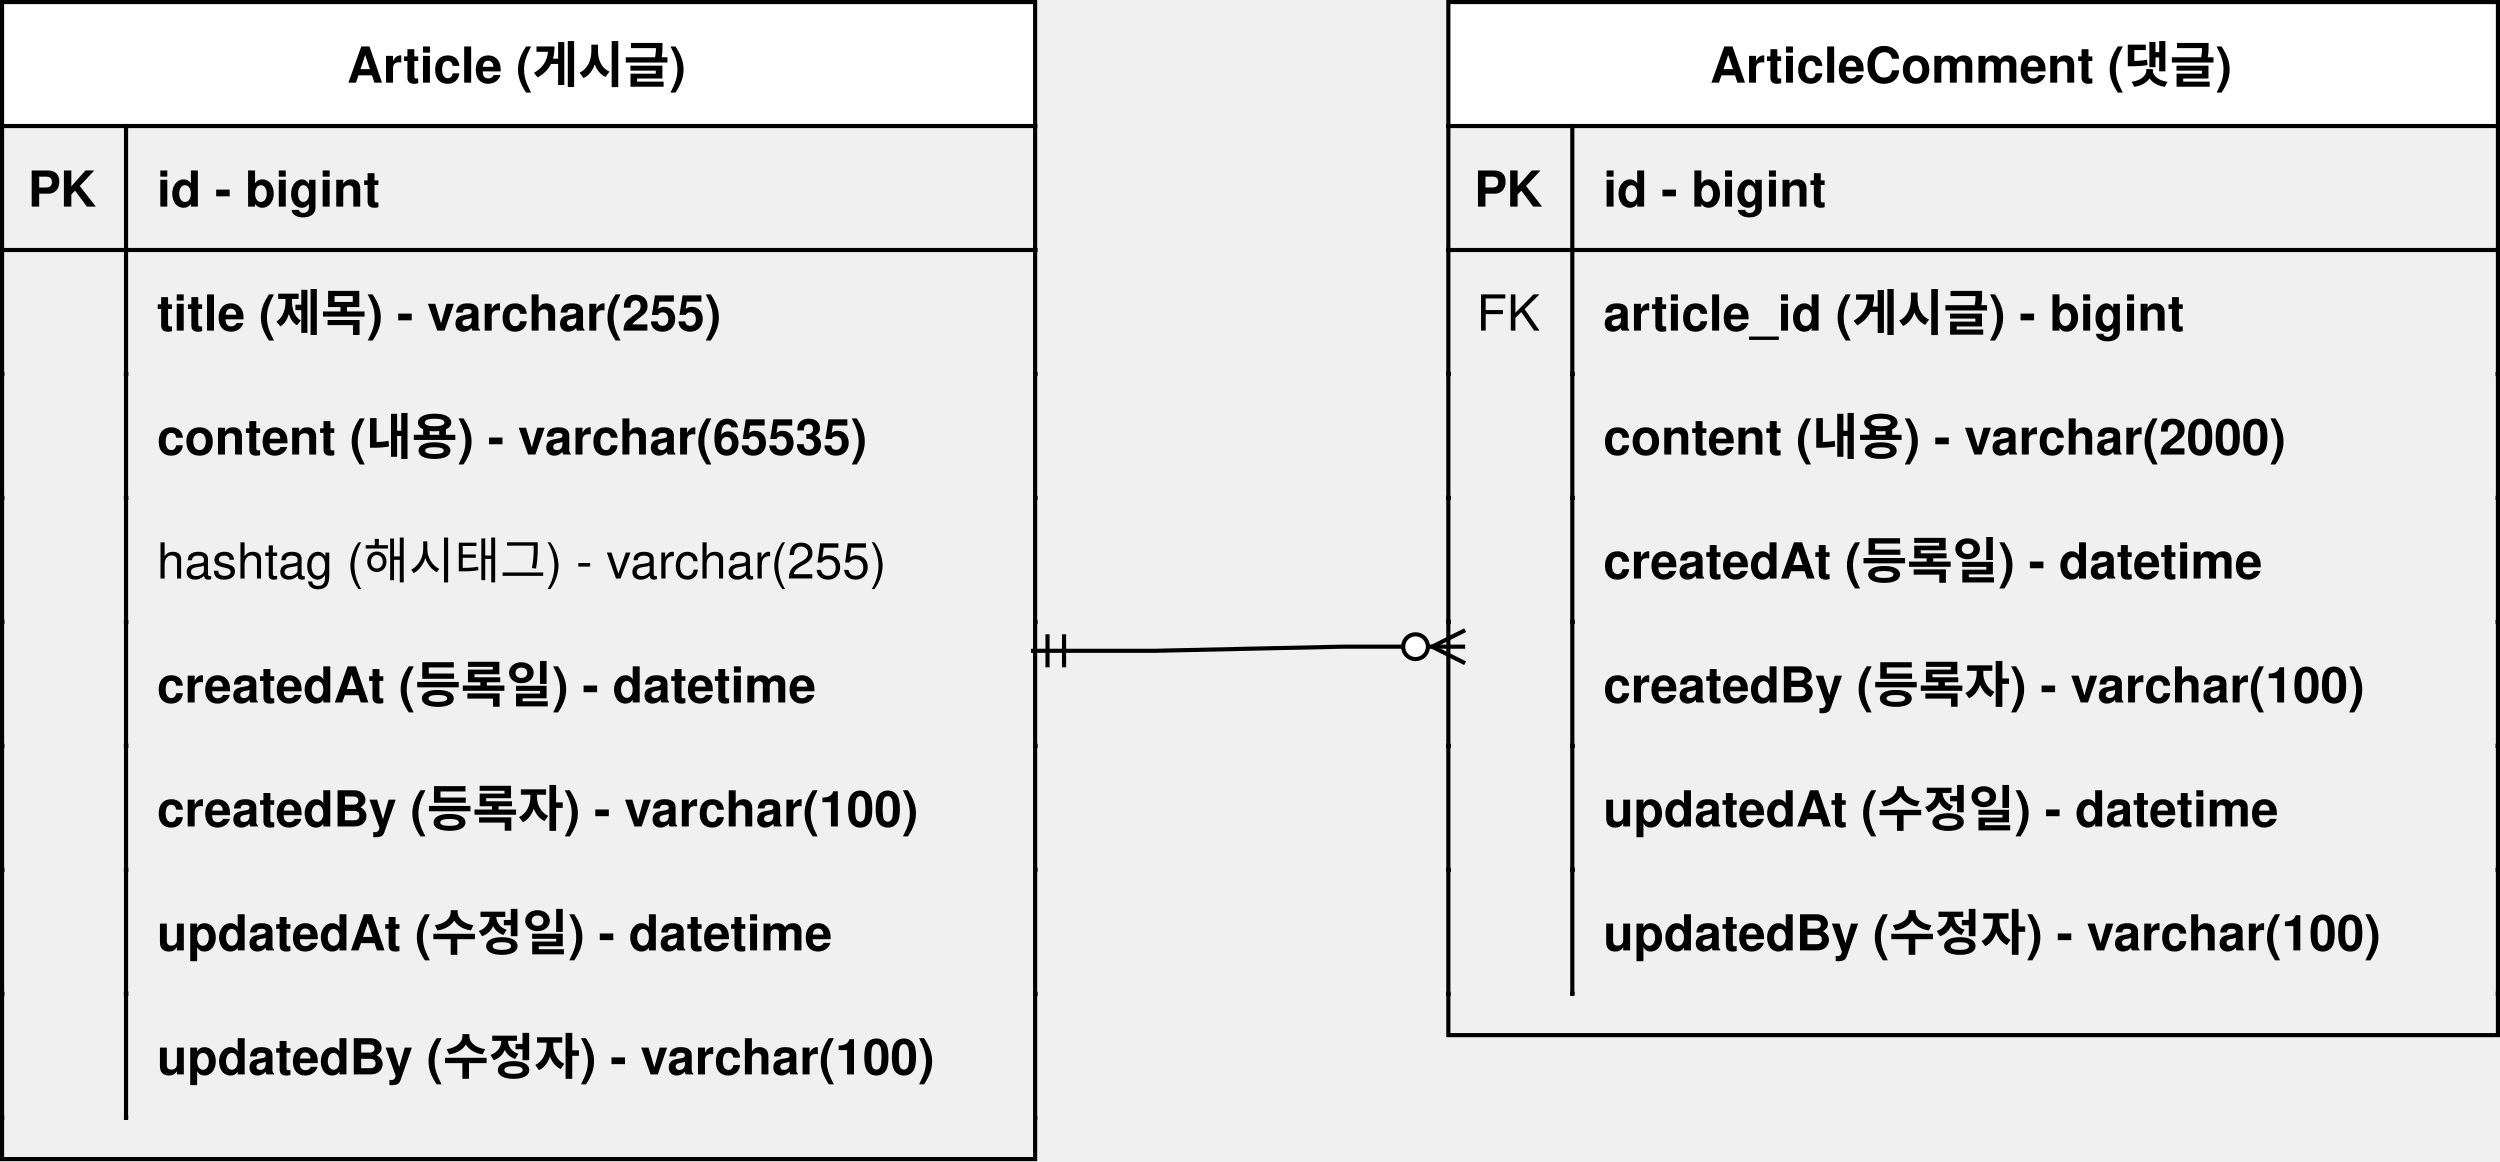
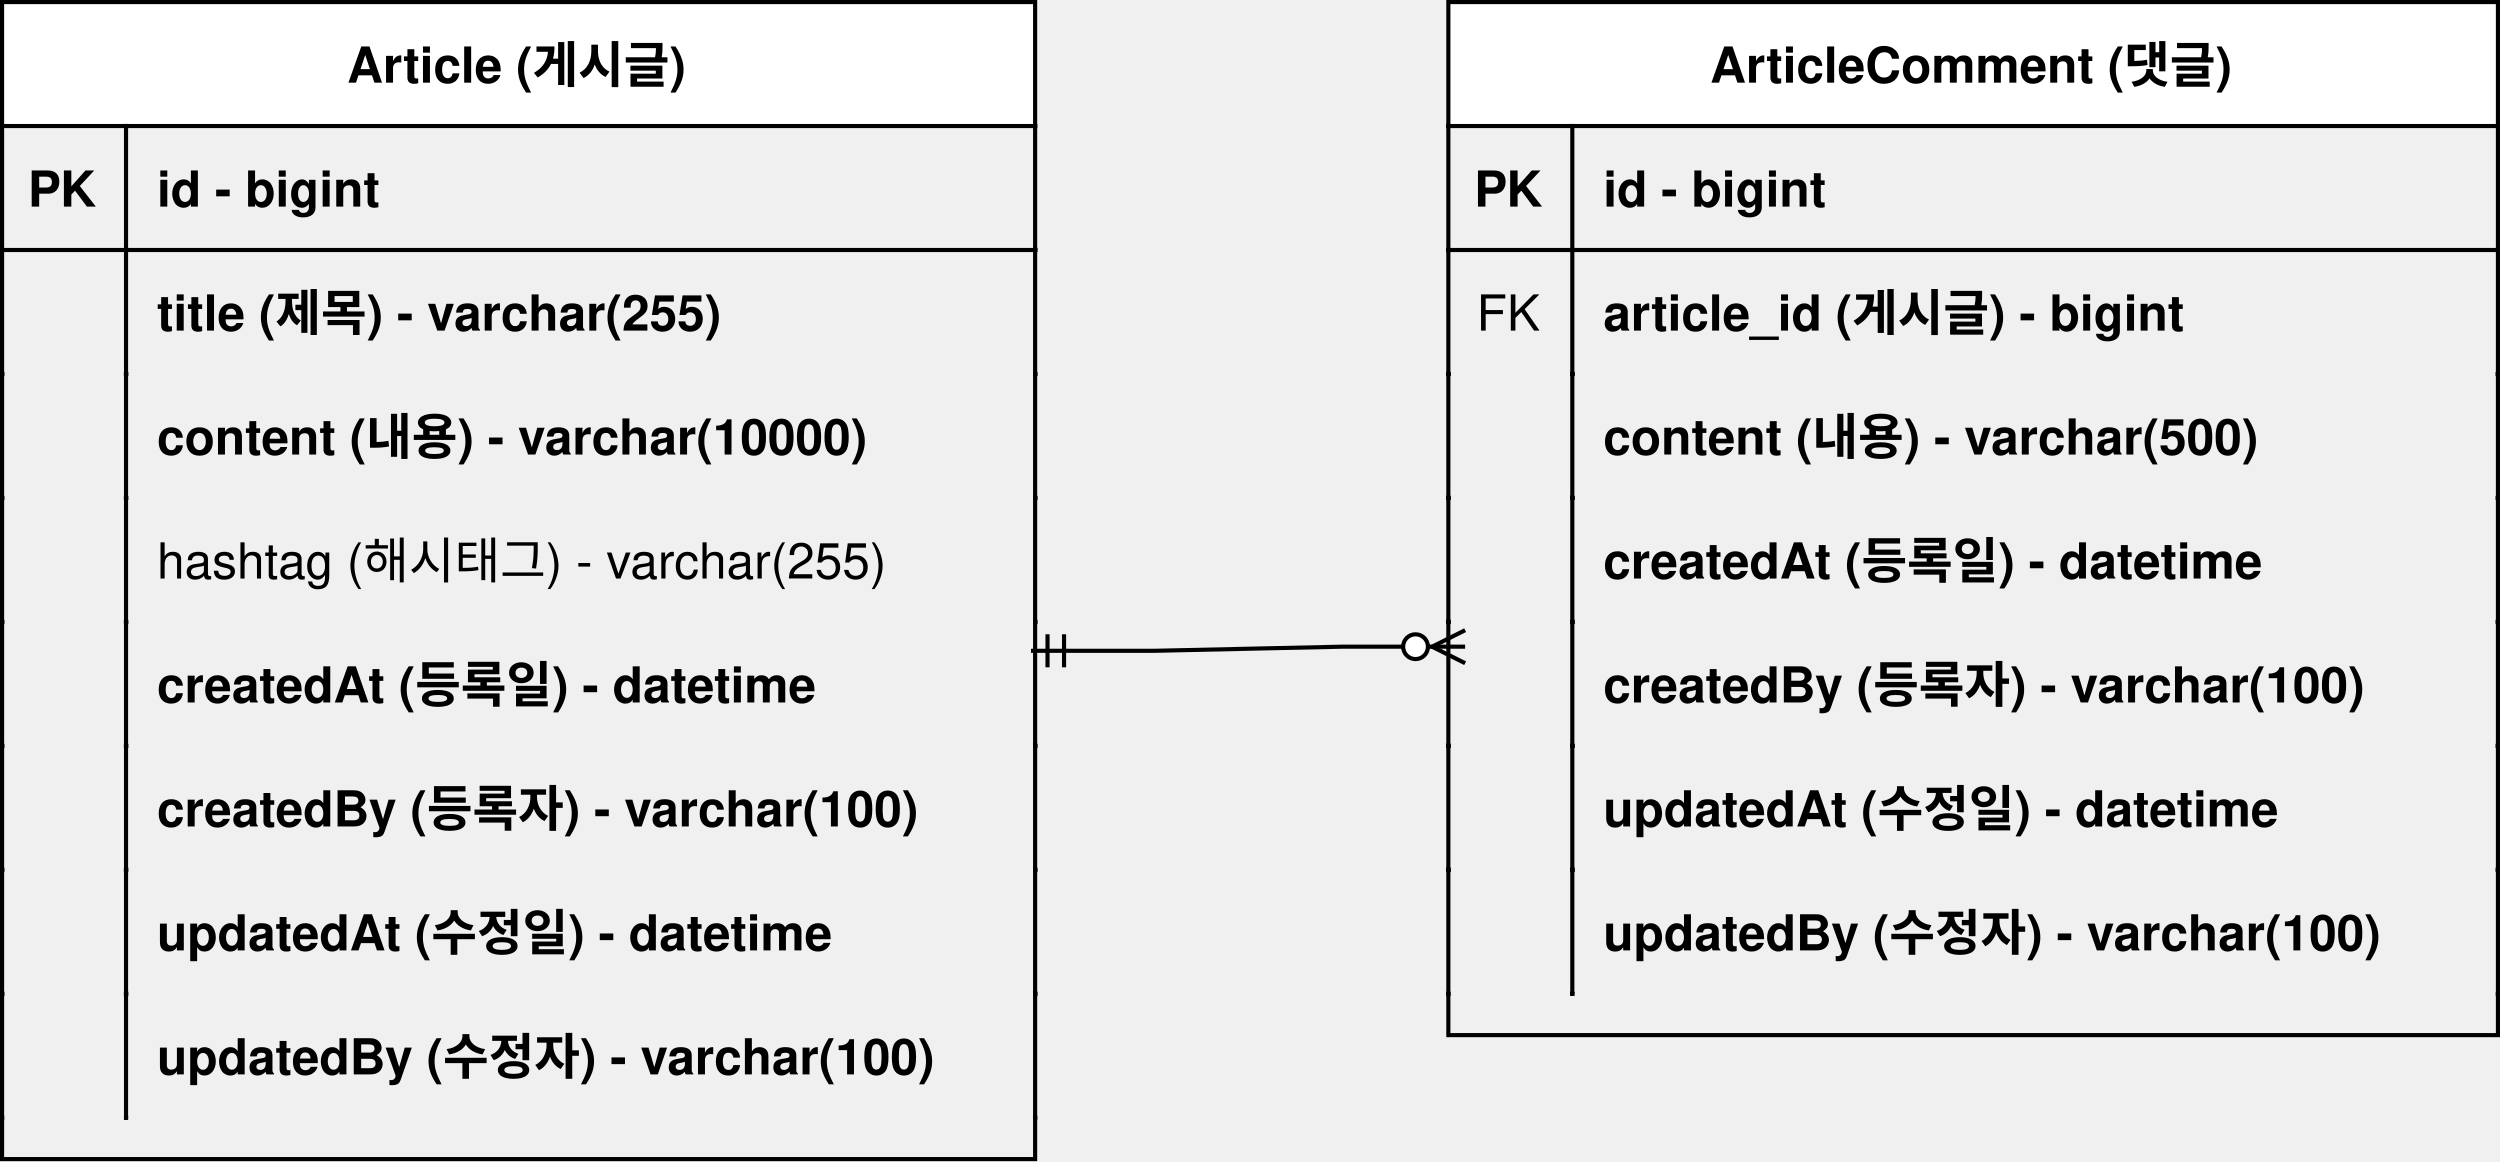
- <svg xmlns="http://www.w3.org/2000/svg" version="1.1" width="605px" height="281px" viewBox="-0.5 -0.5 605 281" content="&lt;mxfile host=&quot;app.diagrams.net&quot; modified=&quot;2022-09-18T03:55:32.831Z&quot; agent=&quot;5.0 (Macintosh; Intel Mac OS X 10_15_7) AppleWebKit/537.36 (KHTML, like Gecko) Chrome/102.0.5.61 Safari/537.36&quot; etag=&quot;t7APlEwSV1V-c4VFyQSn&quot; version=&quot;20.3.2&quot; type=&quot;github&quot;&gt;&lt;diagram id=&quot;R2lEEEUBdFMjLlhIrx00&quot; name=&quot;Page-1&quot;&gt;7V1tc6I6FP41mdn90A6CKHwUtLt3bjvb2+7e3ftpJ5WIzCJxYmplf/1NIPGlAcUVrTXM2BlyiIGc58l5yCGpwPIni08ETsd3OEAxMI1gAaw+MM1WyzQB/xhBmlu6tpEbQhIFotLK8Bj9RsIoqz1HAZptVKQYxzSabhqHOEnQkG7YICH4ZbPaCMebV53CECmGxyGMVev3KKDj3OrIXnD7ZxSFY3nlliHOTKCsLAyzMQzwy4YJLegNTqi4xXtEJjBBCWVn7iD5hQiwB2NKeU97wLxhnxGvfR1iHMYITqPZ9RBPmHk4Y1VuRnASxdzNaw15oiF2OWsALJ9gTPOjycJHMcdKwpDf003J2aUfCG+3whf8q3l6+8ugyecX6196dxfed5+uTCtvZg7jZ+HgHqHRkHnbND6AQQ94JnB8MPCB4wHXzywOcIyPwoc0lcAwd075IYVP3OTNKCRU8McymIExgsIoYZ23+q2sHMdwOouy6rllHMXBLUzxM5UNyZI3ihYoeMjpw+syJt2yxniRN86BeBQ3w0/DOAoTdjxk3uFX9AiasXu5hTMqaqj+Ey6dI0LRYs0k/PkJ4QmiJGVV5FnJm/RV+WXFTFMyc7zGStMRRiioFi7bXiHIDgSI+wDaVgAtRYr1nUYwfmDDFCZhBtomJtyxAcHTr5CEiArDFEfcpYM5ygdK5v0ojn0cYw5tghMkq2W9sz32Yf31jWsb2OwGfFZurcrsw6sT6uNkRgmjCL8UYki9II6WR/FUXCdGI3kbRHiTHz9hStm4K8N1O/N3oy3QtSqCax0NW1vB9v7vfdDFrLOjOIt54ygIUJKPSh6n4QrxAjALEVh6/TUcr8diVUTalRFZg8DaEwHR2Mote7cGY0b/BFLk4eckmCmwLu/zAKQ7CtKsvmlcsb+nKOQj5PxglyE3r+vNpnAYJeFt/s3OK17YR+HFonykmrXypFJzpyBKV+dwbxwz3HfePNw7B2F7olFf1f/dyv6/+ODuKrjSiMonbh/0jOxB2wO9Hui5H0XYn0MyHEPywbTt8mfvdxL8C+Yuh5LmkiP/X9/nP+zUT74NvqWdpy8/R/1/oquWQiItA79CjcpaUBr43RMG/kJozfcT93e4v5y5Fx32C7utZlp4QiTPLn3g4d4xgdfmAuAWxf2ObVsXE/lrpI12gV/rBM9RA3/l9N3RIr+a4DnDAf/nQ7itZ+RXkzljOBtTGOaRvw9cW0R+kWPvA8eSyfYu8JxLmQPUzhztgn+T7jla8LffOvi/o3TPnwzhrp7BX032DAliVwx6ywd/1wJsxPCETwu4/WwG0AeeL6N+wGrTaILOkA2nevYv4Y524V8uwmjif/3x33nr+N86LKV39gKQk1c/BWip+TwhAV66RQIGwDVeP/i3jC0Lby5fBsoYpJ8OqMnERgfq0YHlQse304HDMnznrwMlAFy8DqjZvedpsD4V8IHjANeRL4HtZipQnT36aYCaVmw0oCYNaL+5BhyW6Dt/DehoqgFqkk9ogJwLFGpAMxeozCDtdKB8C4ePJ5P19QU+n2Ze2gaOHdzZvmqg3a2ygaOt4rxUg/oX/2j9fr8yrluGQqmsF27gKAD3eAu73vUGjj9CRNNX/jpt4KiTF9vUe8+Ruku9KzR3CqI0b/SPFe4LN3CcNNyrD/s35xjuD0BA05f6BVs4YP7M/TML8zt2Tl+QDBwwgysjj3YaIC/ZaEDtGlC4l+OUGmBd+Et9S9OX+pap4LrXdg7T0Dt9V8Yb/YJ/8xrnWMG/cjbveNH/wl/jWJq+xrHUmV2zqrc29uinAep0stGAmjSgcFvHKTWgfdjs7vw1wNVTA9rqzK5Z1lsrg7TTgbY6qWx0oCYdKNzecVIdOGzN9tnrQE5eDXVAXbDRLOutjT36acBh/wOi0YB9t3acVAMOS/advwbYmmqAmuervqzXN5mpmQ7sJJF+UlAhLYSCEEmfM7dGNH1AMaQRTgarMzky+UreFuu9N6aTGORr+1AS9Pi/5WfFwcNvRPBXfAeTFIj1v6tzE5gEXzLaEN5jFAhasKuS9AcvXButjjT8lxlMWewv1mv30/XSPSLs2Sdb5JsbFxHN23PdjiiL5ixLlFft8UK6VnjdWu4x7qZSFgrTDD+TIdqChxjkVIppWb0KGZHlrxKsU2xpJBmE88073sLje5ytJFmOEDnXWa57dTebyHsqvrXirdJQ2+5sNLQUUNlQ7gqlod0DgBVXv3yQV1/9XIU1+B8=&lt;/diagram&gt;&lt;/mxfile&gt;" resource="https://app.diagrams.net/#Hyeosu%2Fboard-project%2Ffeature%252F%25232-domain%2Fdocument%2Fproject-board-erd.svg">
+ <svg xmlns="http://www.w3.org/2000/svg" version="1.1" width="605px" height="281px" viewBox="-0.5 -0.5 605 281" content="&lt;mxfile host=&quot;app.diagrams.net&quot; modified=&quot;2022-09-18T13:57:30.880Z&quot; agent=&quot;5.0 (Macintosh; Intel Mac OS X 10_15_7) AppleWebKit/537.36 (KHTML, like Gecko) Chrome/102.0.5.61 Safari/537.36&quot; etag=&quot;McJbpLs46n5k8EKCBPpO&quot; version=&quot;20.3.2&quot; type=&quot;github&quot;&gt;&lt;diagram id=&quot;R2lEEEUBdFMjLlhIrx00&quot; name=&quot;Page-1&quot;&gt;7V1dc9o4FP01mmkfkjE2BvsRG9LubDLNJu22+9RRsDCeGosRCsH99SvZEh+RDaYYQpA7dMa6FrJ1z9E91rUUgOVPFp8InI7vcIBiYBrBAlh9YJqtlmkC/jGCNLd0bSM3hCQKRKWV4TH6jYRRVnuOAjTbqEgxjmk03TQOcZKgId2wQULwy2a1EY43rzqFIVIMj0MYq9bvUUDHudWRveD2zygKx/LKLUOcmUBZWRhmYxjglw0TWtAbnFBxi/eITGCCEsrO3EHyCxFgD8aU8p72gHnDPiNe+zrEOIwRnEaz6yGeMPNwxqrcjOAkirmb1xryREPsctYAWD7BmOZHk4WPYo6VhCG/p5uSs0s/EN5uhS/4V/P09pdBk88v1r/07i687z5dmVbezBzGz8LBPUKjIfO2aXwAgx7wTOD4YOADxwOun1kc4BgfhQ9pKoFh7pzyQwqfuMmbUUio4I9lMANjBIVRwjpv9VtZOY7hdBZl1XPLOIqDW5jiZyobkiVvFC1Q8JDTh9dlTLpljfEib5wD8Shuhp+GcRQm7HjIvMOv6BE0Y/dyC2dU1FD9J1w6R4SixZpJ+PMTwhNEScqqyLOSN+mr8suKmaZk5niNlaYjjFBQLVy2vUKQHQgQ9wG0rQBaihTrO41g/MCGKUzCDLRNTLhjA4KnXyEJERWGKY64SwdzlA+UzPtRHPs4xhzaBCdIVst6Z3vsw/rrG9c2sNkN+KzcWpXZh1cn1MfJjBJGEX4pxJB6QRwtj+KpuE6MRvI2iPAmP37ClLJxV4brdubvRluga1UE1zoatraC7f3f+6CLWWdHcRbzxlEQoCQflTxOwxXiBWAWIrD0+ms4Xo/Fqoi0KyOyBoG1JwKisZVb9m4Nxoz+CaTIw89JMFNgXd7nAUh3FKRZfdO4Yv+fopCPkPODXYbcvK43m8JhlIS3+Tc7r3hhH4UXi/KRatbKk0rNnYIoXZ3DvXHMcN9583DvHITtiUZ9Vf93K/v/4oO7q+BKIyqfuH3QM7IHbQ/0eqDnfhRhfw7JcAzJB9O2y5+930nwL5i7HEqaS478f32f/7BTP/k2+JZ2nr78HPX/ia5aCom0DPwKNSprQWngd08Y+AuhNd9P3N/h/nLmXnTYL+y2mmnhCZE8u/SBh3vHBF6bC4BbFPdbBvt3KZG/RtpoF/i1TvAcNfBXTt8dLfKrCZ4zHPB/PoTbekZ+NZkzhrMxhWEe+fvAtUXkFzn2PnAsmWzvAs+5lDlA7czRLvg36Z6jBX/7rYP/O0r3/MkQ7uoZ/NVkz5AgdsWgt3zwdy3ARgxP+LSA289mAH3g+TLqB6w2jSboDNlwqmf/Eu5oF/7lIowm/tcf/523jv+tw1J6Zy8AOXn1U4CWms8TEuClWyRgAFyjIAn0Lh/860oBlTBIPx1Qk4mNDtSjA8uFjm+nA4dl+M5fB0oAuHgdULN7z9NgfSrgA8cBriNfAtvNVKA6e/TTADWt2GhATRrQfnMNOCzRd/4a0NFUA9Qkn9AAORco1IBmLlCZQdrpQPkWDh9PJuvrC3w+zby0DRw7uLN91UC7W2UDR1vFeakG9S/+0fr9fmVctwyFUlkv3MBRAO7xFna96w0cf4SIpq/8ddrAUScvtqn3niN1l3pXaO4URGne6B8r3Bdu4DhpuFcf9m/OMdwfgICmL/ULtnDA/Jn7Zxbmd+ycviAZOGAGV0Ye7TRAXrLRgNo1oHAvxyk1wLrwl/qWpi/1LVPBda/tHLbe2bsy2ugX+5u3OMeK/ZWTeccL/hf+FsfS9C2OpU7smkW9tbFHPw1QZ5ONBtSkAYW7Ok6pAe3DJnfnrwGunhrQVid2zareWhmknQ601TllowM16UDh7o6T6sBhS7bPXgdy8mqoA+p6jWZVb23s0U8DDvsTEI0G7Luz46QacFiy7/w1wNZUA9Q8X/VVvb7JTM10YCeJ9JOCCmkhFIRI+py5NaLpA4ohjXAyWJ3JkckX8rZY770xncQgX9qHkqDH/yo/Kw4efiOCv+I7mKRALP9dnZvAJPiS0YbwHqNA0IJdlaQ/eOHaaHWk4b/MYMpif7Feu5+ul+4RYc8+2Rrf3LiIaN6e63ZEWTRnWaK8ao8X0rXC69Zyj3E3lbJQmGb4mQzRFjzEIKdSTMvqVciILH+UYJ1iSyPJIJxv3vEWHt/jbCHJcoTIuc5y2au72UTeU/GtFW+Vhtp2Z6OhpYDKhnJXKA3tHgCsuPrhg7z66tcqrMH/&lt;/diagram&gt;&lt;/mxfile&gt;" resource="https://app.diagrams.net/#Hyeosu%2Fboard-project%2Ffeature%252F%25232-domain%2Fdocument%2Fproject-board-erd.svg">
  <defs>
    <clipPath id="mx-clip-0-30-30-30-0">
      <rect x="0" y="30" width="30" height="30" />
    </clipPath>
    <clipPath id="mx-clip-36-30-214-30-0">
      <rect x="36" y="30" width="214" height="30" />
    </clipPath>
    <clipPath id="mx-clip-36-60-214-30-0">
      <rect x="36" y="60" width="214" height="30" />
    </clipPath>
    <clipPath id="mx-clip-36-90-214-30-0">
      <rect x="36" y="90" width="214" height="30" />
    </clipPath>
    <clipPath id="mx-clip-36-120-214-30-0">
      <rect x="36" y="120" width="214" height="30" />
    </clipPath>
    <clipPath id="mx-clip-36-150-214-30-0">
      <rect x="36" y="150" width="214" height="30" />
    </clipPath>
    <clipPath id="mx-clip-36-180-214-30-0">
      <rect x="36" y="180" width="214" height="30" />
    </clipPath>
    <clipPath id="mx-clip-36-210-214-30-0">
      <rect x="36" y="210" width="214" height="30" />
    </clipPath>
    <clipPath id="mx-clip-36-240-214-30-0">
      <rect x="36" y="240" width="214" height="30" />
    </clipPath>
    <clipPath id="mx-clip-350-30-30-30-0">
      <rect x="350" y="30" width="30" height="30" />
    </clipPath>
    <clipPath id="mx-clip-386-30-218-30-0">
      <rect x="386" y="30" width="218" height="30" />
    </clipPath>
    <clipPath id="mx-clip-350-60-30-30-0">
      <rect x="350" y="60" width="30" height="30" />
    </clipPath>
    <clipPath id="mx-clip-386-60-218-30-0">
      <rect x="386" y="60" width="218" height="30" />
    </clipPath>
    <clipPath id="mx-clip-386-90-218-30-0">
      <rect x="386" y="90" width="218" height="30" />
    </clipPath>
    <clipPath id="mx-clip-386-120-218-30-0">
      <rect x="386" y="120" width="218" height="30" />
    </clipPath>
    <clipPath id="mx-clip-386-150-218-30-0">
      <rect x="386" y="150" width="218" height="30" />
    </clipPath>
    <clipPath id="mx-clip-386-180-218-30-0">
      <rect x="386" y="180" width="218" height="30" />
    </clipPath>
    <clipPath id="mx-clip-386-210-218-30-0">
      <rect x="386" y="210" width="218" height="30" />
    </clipPath>
  </defs>
  <g>
    <path d="M 0 30 L 0 0 L 250 0 L 250 30" fill="rgb(255, 255, 255)" stroke="rgb(0, 0, 0)" stroke-miterlimit="10" pointer-events="all" />
    <path d="M 0 30 L 0 280 L 250 280 L 250 30" fill="none" stroke="rgb(0, 0, 0)" stroke-miterlimit="10" pointer-events="none" />
    <path d="M 0 30 L 250 30" fill="none" stroke="rgb(0, 0, 0)" stroke-miterlimit="10" pointer-events="none" />
    <path d="M 30 30 L 30 60 L 30 90 L 30 120 L 30 150 L 30 180 L 30 210 L 30 240 L 30 270" fill="none" stroke="rgb(0, 0, 0)" stroke-miterlimit="10" pointer-events="none" />
    <g fill="rgb(0, 0, 0)" font-family="Helvetica" font-weight="bold" pointer-events="none" text-anchor="middle" font-size="12px">
      <text x="124.5" y="19.5">Article (게시글)</text>
    </g>
    <path d="M 0 30 M 250 30 M 250 60 L 0 60" fill="none" stroke="rgb(0, 0, 0)" stroke-linecap="square" stroke-miterlimit="10" pointer-events="none" />
    <path d="M 0 30 M 30 30 M 30 60 M 0 60" fill="none" stroke="rgb(0, 0, 0)" stroke-linecap="square" stroke-miterlimit="10" pointer-events="none" />
    <g fill="rgb(0, 0, 0)" font-family="Helvetica" font-weight="bold" pointer-events="none" clip-path="url(#mx-clip-0-30-30-30-0)" text-anchor="middle" font-size="12px">
      <text x="14.5" y="49.5">PK</text>
    </g>
    <path d="M 30 30 M 250 30 M 250 60 M 30 60" fill="none" stroke="rgb(0, 0, 0)" stroke-linecap="square" stroke-miterlimit="10" pointer-events="none" />
    <g fill="rgb(0, 0, 0)" font-family="Helvetica" font-weight="bold" text-decoration="underline" pointer-events="none" clip-path="url(#mx-clip-36-30-214-30-0)" font-size="12px">
      <text x="37.5" y="49.5">id - bigint</text>
    </g>
    <path d="M 0 60 M 250 60 M 250 90 M 0 90" fill="none" stroke="rgb(0, 0, 0)" stroke-linecap="square" stroke-miterlimit="10" pointer-events="none" />
    <path d="M 0 60 M 30 60 M 30 90 M 0 90" fill="none" stroke="rgb(0, 0, 0)" stroke-linecap="square" stroke-miterlimit="10" pointer-events="none" />
    <path d="M 30 60 M 250 60 M 250 90 M 30 90" fill="none" stroke="rgb(0, 0, 0)" stroke-linecap="square" stroke-miterlimit="10" pointer-events="none" />
    <g fill="rgb(0, 0, 0)" font-family="Helvetica" font-weight="bold" pointer-events="none" clip-path="url(#mx-clip-36-60-214-30-0)" font-size="12px">
      <text x="37.5" y="79.5">title (제목) - varchar(255)</text>
    </g>
    <path d="M 0 90 M 250 90 M 250 120 M 0 120" fill="none" stroke="rgb(0, 0, 0)" stroke-linecap="square" stroke-miterlimit="10" pointer-events="none" />
    <path d="M 0 90 M 30 90 M 30 120 M 0 120" fill="none" stroke="rgb(0, 0, 0)" stroke-linecap="square" stroke-miterlimit="10" pointer-events="none" />
    <path d="M 30 90 M 250 90 M 250 120 M 30 120" fill="none" stroke="rgb(0, 0, 0)" stroke-linecap="square" stroke-miterlimit="10" pointer-events="none" />
    <g fill="rgb(0, 0, 0)" font-family="Helvetica" font-weight="bold" pointer-events="none" clip-path="url(#mx-clip-36-90-214-30-0)" font-size="12px">
-       <text x="37.5" y="109.5">content (내용) - varchar(65535)</text>
+       <text x="37.5" y="109.5">content (내용) - varchar(10000)</text>
    </g>
    <path d="M 0 120 M 250 120 M 250 150 M 0 150" fill="none" stroke="rgb(0, 0, 0)" stroke-linecap="square" stroke-miterlimit="10" pointer-events="none" />
    <path d="M 0 120 M 30 120 M 30 150 M 0 150" fill="none" stroke="rgb(0, 0, 0)" stroke-linecap="square" stroke-miterlimit="10" pointer-events="none" />
    <path d="M 30 120 M 250 120 M 250 150 M 30 150" fill="none" stroke="rgb(0, 0, 0)" stroke-linecap="square" stroke-miterlimit="10" pointer-events="none" />
    <g fill="rgb(0, 0, 0)" font-family="Helvetica" pointer-events="none" clip-path="url(#mx-clip-36-120-214-30-0)" font-size="12px">
      <text x="37.5" y="139.5">hashtag (해시태그) - varchar(255)</text>
    </g>
    <path d="M 0 150 M 250 150 M 250 180 M 0 180" fill="none" stroke="rgb(0, 0, 0)" stroke-linecap="square" stroke-miterlimit="10" pointer-events="none" />
    <path d="M 0 150 M 30 150 M 30 180 M 0 180" fill="none" stroke="rgb(0, 0, 0)" stroke-linecap="square" stroke-miterlimit="10" pointer-events="none" />
    <path d="M 30 150 M 250 150 M 250 180 M 30 180" fill="none" stroke="rgb(0, 0, 0)" stroke-linecap="square" stroke-miterlimit="10" pointer-events="none" />
    <g fill="rgb(0, 0, 0)" font-family="Helvetica" font-weight="bold" pointer-events="none" clip-path="url(#mx-clip-36-150-214-30-0)" font-size="12px">
      <text x="37.5" y="169.5">createdAt (등록일) - datetime</text>
    </g>
    <path d="M 0 180 M 250 180 M 250 210 M 0 210" fill="none" stroke="rgb(0, 0, 0)" stroke-linecap="square" stroke-miterlimit="10" pointer-events="none" />
    <path d="M 0 180 M 30 180 M 30 210 M 0 210" fill="none" stroke="rgb(0, 0, 0)" stroke-linecap="square" stroke-miterlimit="10" pointer-events="none" />
    <path d="M 30 180 M 250 180 M 250 210 M 30 210" fill="none" stroke="rgb(0, 0, 0)" stroke-linecap="square" stroke-miterlimit="10" pointer-events="none" />
    <g fill="rgb(0, 0, 0)" font-family="Helvetica" font-weight="bold" pointer-events="none" clip-path="url(#mx-clip-36-180-214-30-0)" font-size="12px">
      <text x="37.5" y="199.5">createdBy (등록자) - varchar(100)</text>
    </g>
    <path d="M 0 210 M 250 210 M 250 240 M 0 240" fill="none" stroke="rgb(0, 0, 0)" stroke-linecap="square" stroke-miterlimit="10" pointer-events="none" />
    <path d="M 0 210 M 30 210 M 30 240 M 0 240" fill="none" stroke="rgb(0, 0, 0)" stroke-linecap="square" stroke-miterlimit="10" pointer-events="none" />
    <path d="M 30 210 M 250 210 M 250 240 M 30 240" fill="none" stroke="rgb(0, 0, 0)" stroke-linecap="square" stroke-miterlimit="10" pointer-events="none" />
    <g fill="rgb(0, 0, 0)" font-family="Helvetica" font-weight="bold" pointer-events="none" clip-path="url(#mx-clip-36-210-214-30-0)" font-size="12px">
      <text x="37.5" y="229.5">updatedAt (수정일) - datetime</text>
    </g>
    <path d="M 0 240 M 250 240 M 250 270 M 0 270" fill="none" stroke="rgb(0, 0, 0)" stroke-linecap="square" stroke-miterlimit="10" pointer-events="none" />
    <path d="M 0 240 M 30 240 M 30 270 M 0 270" fill="none" stroke="rgb(0, 0, 0)" stroke-linecap="square" stroke-miterlimit="10" pointer-events="none" />
    <path d="M 30 240 M 250 240 M 250 270 M 30 270" fill="none" stroke="rgb(0, 0, 0)" stroke-linecap="square" stroke-miterlimit="10" pointer-events="none" />
    <g fill="rgb(0, 0, 0)" font-family="Helvetica" font-weight="bold" pointer-events="none" clip-path="url(#mx-clip-36-240-214-30-0)" font-size="12px">
      <text x="37.5" y="259.5">updatedBy (수정자) - varchar(100)</text>
    </g>
    <path d="M 350 30 L 350 0 L 604 0 L 604 30" fill="rgb(255, 255, 255)" stroke="rgb(0, 0, 0)" stroke-miterlimit="10" pointer-events="none" />
    <path d="M 350 30 L 350 250 L 604 250 L 604 30" fill="none" stroke="rgb(0, 0, 0)" stroke-miterlimit="10" pointer-events="none" />
    <path d="M 350 30 L 604 30" fill="none" stroke="rgb(0, 0, 0)" stroke-miterlimit="10" pointer-events="none" />
    <path d="M 380 30 L 380 60 L 380 90 L 380 120 L 380 150 L 380 180 L 380 210 L 380 240" fill="none" stroke="rgb(0, 0, 0)" stroke-miterlimit="10" pointer-events="none" />
    <g fill="rgb(0, 0, 0)" font-family="Helvetica" font-weight="bold" pointer-events="none" text-anchor="middle" font-size="12px">
      <text x="476.5" y="19.5">ArticleComment (댓글)</text>
    </g>
    <path d="M 350 30 M 604 30 M 604 60 L 350 60" fill="none" stroke="rgb(0, 0, 0)" stroke-linecap="square" stroke-miterlimit="10" pointer-events="none" />
    <path d="M 350 30 M 380 30 M 380 60 M 350 60" fill="none" stroke="rgb(0, 0, 0)" stroke-linecap="square" stroke-miterlimit="10" pointer-events="none" />
    <g fill="rgb(0, 0, 0)" font-family="Helvetica" font-weight="bold" pointer-events="none" clip-path="url(#mx-clip-350-30-30-30-0)" text-anchor="middle" font-size="12px">
      <text x="364.5" y="49.5">PK</text>
    </g>
    <path d="M 380 30 M 604 30 M 604 60 M 380 60" fill="none" stroke="rgb(0, 0, 0)" stroke-linecap="square" stroke-miterlimit="10" pointer-events="none" />
    <g fill="rgb(0, 0, 0)" font-family="Helvetica" font-weight="bold" text-decoration="underline" pointer-events="none" clip-path="url(#mx-clip-386-30-218-30-0)" font-size="12px">
      <text x="387.5" y="49.5">id - bigint</text>
    </g>
    <path d="M 350 60 M 604 60 M 604 90 M 350 90" fill="none" stroke="rgb(0, 0, 0)" stroke-linecap="square" stroke-miterlimit="10" pointer-events="none" />
    <path d="M 350 60 M 380 60 M 380 90 M 350 90" fill="none" stroke="rgb(0, 0, 0)" stroke-linecap="square" stroke-miterlimit="10" pointer-events="none" />
    <g fill="rgb(0, 0, 0)" font-family="Helvetica" pointer-events="none" clip-path="url(#mx-clip-350-60-30-30-0)" text-anchor="middle" font-size="12px">
      <text x="364.5" y="79.5">FK</text>
    </g>
    <path d="M 380 60 M 604 60 M 604 90 M 380 90" fill="none" stroke="rgb(0, 0, 0)" stroke-linecap="square" stroke-miterlimit="10" pointer-events="none" />
    <g fill="rgb(0, 0, 0)" font-family="Helvetica" font-weight="bold" pointer-events="none" clip-path="url(#mx-clip-386-60-218-30-0)" font-size="12px">
      <text x="387.5" y="79.5">article_id (게시글) - bigint</text>
    </g>
    <path d="M 350 90 M 604 90 M 604 120 M 350 120" fill="none" stroke="rgb(0, 0, 0)" stroke-linecap="square" stroke-miterlimit="10" pointer-events="none" />
    <path d="M 350 90 M 380 90 M 380 120 M 350 120" fill="none" stroke="rgb(0, 0, 0)" stroke-linecap="square" stroke-miterlimit="10" pointer-events="none" />
    <path d="M 380 90 M 604 90 M 604 120 M 380 120" fill="none" stroke="rgb(0, 0, 0)" stroke-linecap="square" stroke-miterlimit="10" pointer-events="none" />
    <g fill="rgb(0, 0, 0)" font-family="Helvetica" font-weight="bold" pointer-events="none" clip-path="url(#mx-clip-386-90-218-30-0)" font-size="12px">
-       <text x="387.5" y="109.5">content (내용) - varchar(2000)</text>
+       <text x="387.5" y="109.5">content (내용) - varchar(500)</text>
    </g>
    <path d="M 350 120 M 604 120 M 604 150 M 350 150" fill="none" stroke="rgb(0, 0, 0)" stroke-linecap="square" stroke-miterlimit="10" pointer-events="none" />
    <path d="M 350 120 M 380 120 M 380 150 M 350 150" fill="none" stroke="rgb(0, 0, 0)" stroke-linecap="square" stroke-miterlimit="10" pointer-events="none" />
    <path d="M 380 120 M 604 120 M 604 150 M 380 150" fill="none" stroke="rgb(0, 0, 0)" stroke-linecap="square" stroke-miterlimit="10" pointer-events="none" />
    <g fill="rgb(0, 0, 0)" font-family="Helvetica" font-weight="bold" pointer-events="none" clip-path="url(#mx-clip-386-120-218-30-0)" font-size="12px">
      <text x="387.5" y="139.5">createdAt (등록일) - datetime</text>
    </g>
    <path d="M 350 150 M 604 150 M 604 180 M 350 180" fill="none" stroke="rgb(0, 0, 0)" stroke-linecap="square" stroke-miterlimit="10" pointer-events="none" />
    <path d="M 350 150 M 380 150 M 380 180 M 350 180" fill="none" stroke="rgb(0, 0, 0)" stroke-linecap="square" stroke-miterlimit="10" pointer-events="none" />
    <path d="M 380 150 M 604 150 M 604 180 M 380 180" fill="none" stroke="rgb(0, 0, 0)" stroke-linecap="square" stroke-miterlimit="10" pointer-events="none" />
    <g fill="rgb(0, 0, 0)" font-family="Helvetica" font-weight="bold" pointer-events="none" clip-path="url(#mx-clip-386-150-218-30-0)" font-size="12px">
      <text x="387.5" y="169.5">createdBy (등록자) - varchar(100)</text>
    </g>
    <path d="M 350 180 M 604 180 M 604 210 M 350 210" fill="none" stroke="rgb(0, 0, 0)" stroke-linecap="square" stroke-miterlimit="10" pointer-events="none" />
    <path d="M 350 180 M 380 180 M 380 210 M 350 210" fill="none" stroke="rgb(0, 0, 0)" stroke-linecap="square" stroke-miterlimit="10" pointer-events="none" />
    <path d="M 380 180 M 604 180 M 604 210 M 380 210" fill="none" stroke="rgb(0, 0, 0)" stroke-linecap="square" stroke-miterlimit="10" pointer-events="none" />
    <g fill="rgb(0, 0, 0)" font-family="Helvetica" font-weight="bold" pointer-events="none" clip-path="url(#mx-clip-386-180-218-30-0)" font-size="12px">
      <text x="387.5" y="199.5">updatedAt (수정일) - datetime</text>
    </g>
    <path d="M 350 210 M 604 210 M 604 240 M 350 240" fill="none" stroke="rgb(0, 0, 0)" stroke-linecap="square" stroke-miterlimit="10" pointer-events="none" />
    <path d="M 350 210 M 380 210 M 380 240 M 350 240" fill="none" stroke="rgb(0, 0, 0)" stroke-linecap="square" stroke-miterlimit="10" pointer-events="none" />
    <path d="M 380 210 M 604 210 M 604 240 M 380 240" fill="none" stroke="rgb(0, 0, 0)" stroke-linecap="square" stroke-miterlimit="10" pointer-events="none" />
    <g fill="rgb(0, 0, 0)" font-family="Helvetica" font-weight="bold" pointer-events="none" clip-path="url(#mx-clip-386-210-218-30-0)" font-size="12px">
      <text x="387.5" y="229.5">updatedBy (수정자) - varchar(100)</text>
    </g>
    <path d="M 249 156.99 L 279 156.99 L 324.06 156 L 354.06 156" fill="none" stroke="rgb(0, 0, 0)" stroke-miterlimit="10" pointer-events="none" />
    <path d="M 253 152.99 L 253 160.99 M 257 152.99 L 257 160.99" fill="none" stroke="rgb(0, 0, 0)" stroke-miterlimit="10" pointer-events="none" />
    <ellipse cx="342.06" cy="156" rx="3" ry="3" fill="#ffffff" stroke="rgb(0, 0, 0)" pointer-events="none" />
    <path d="M 354.06 152 L 346.06 156 L 354.06 160" fill="none" stroke="rgb(0, 0, 0)" stroke-miterlimit="10" pointer-events="none" />
  </g>
</svg>
